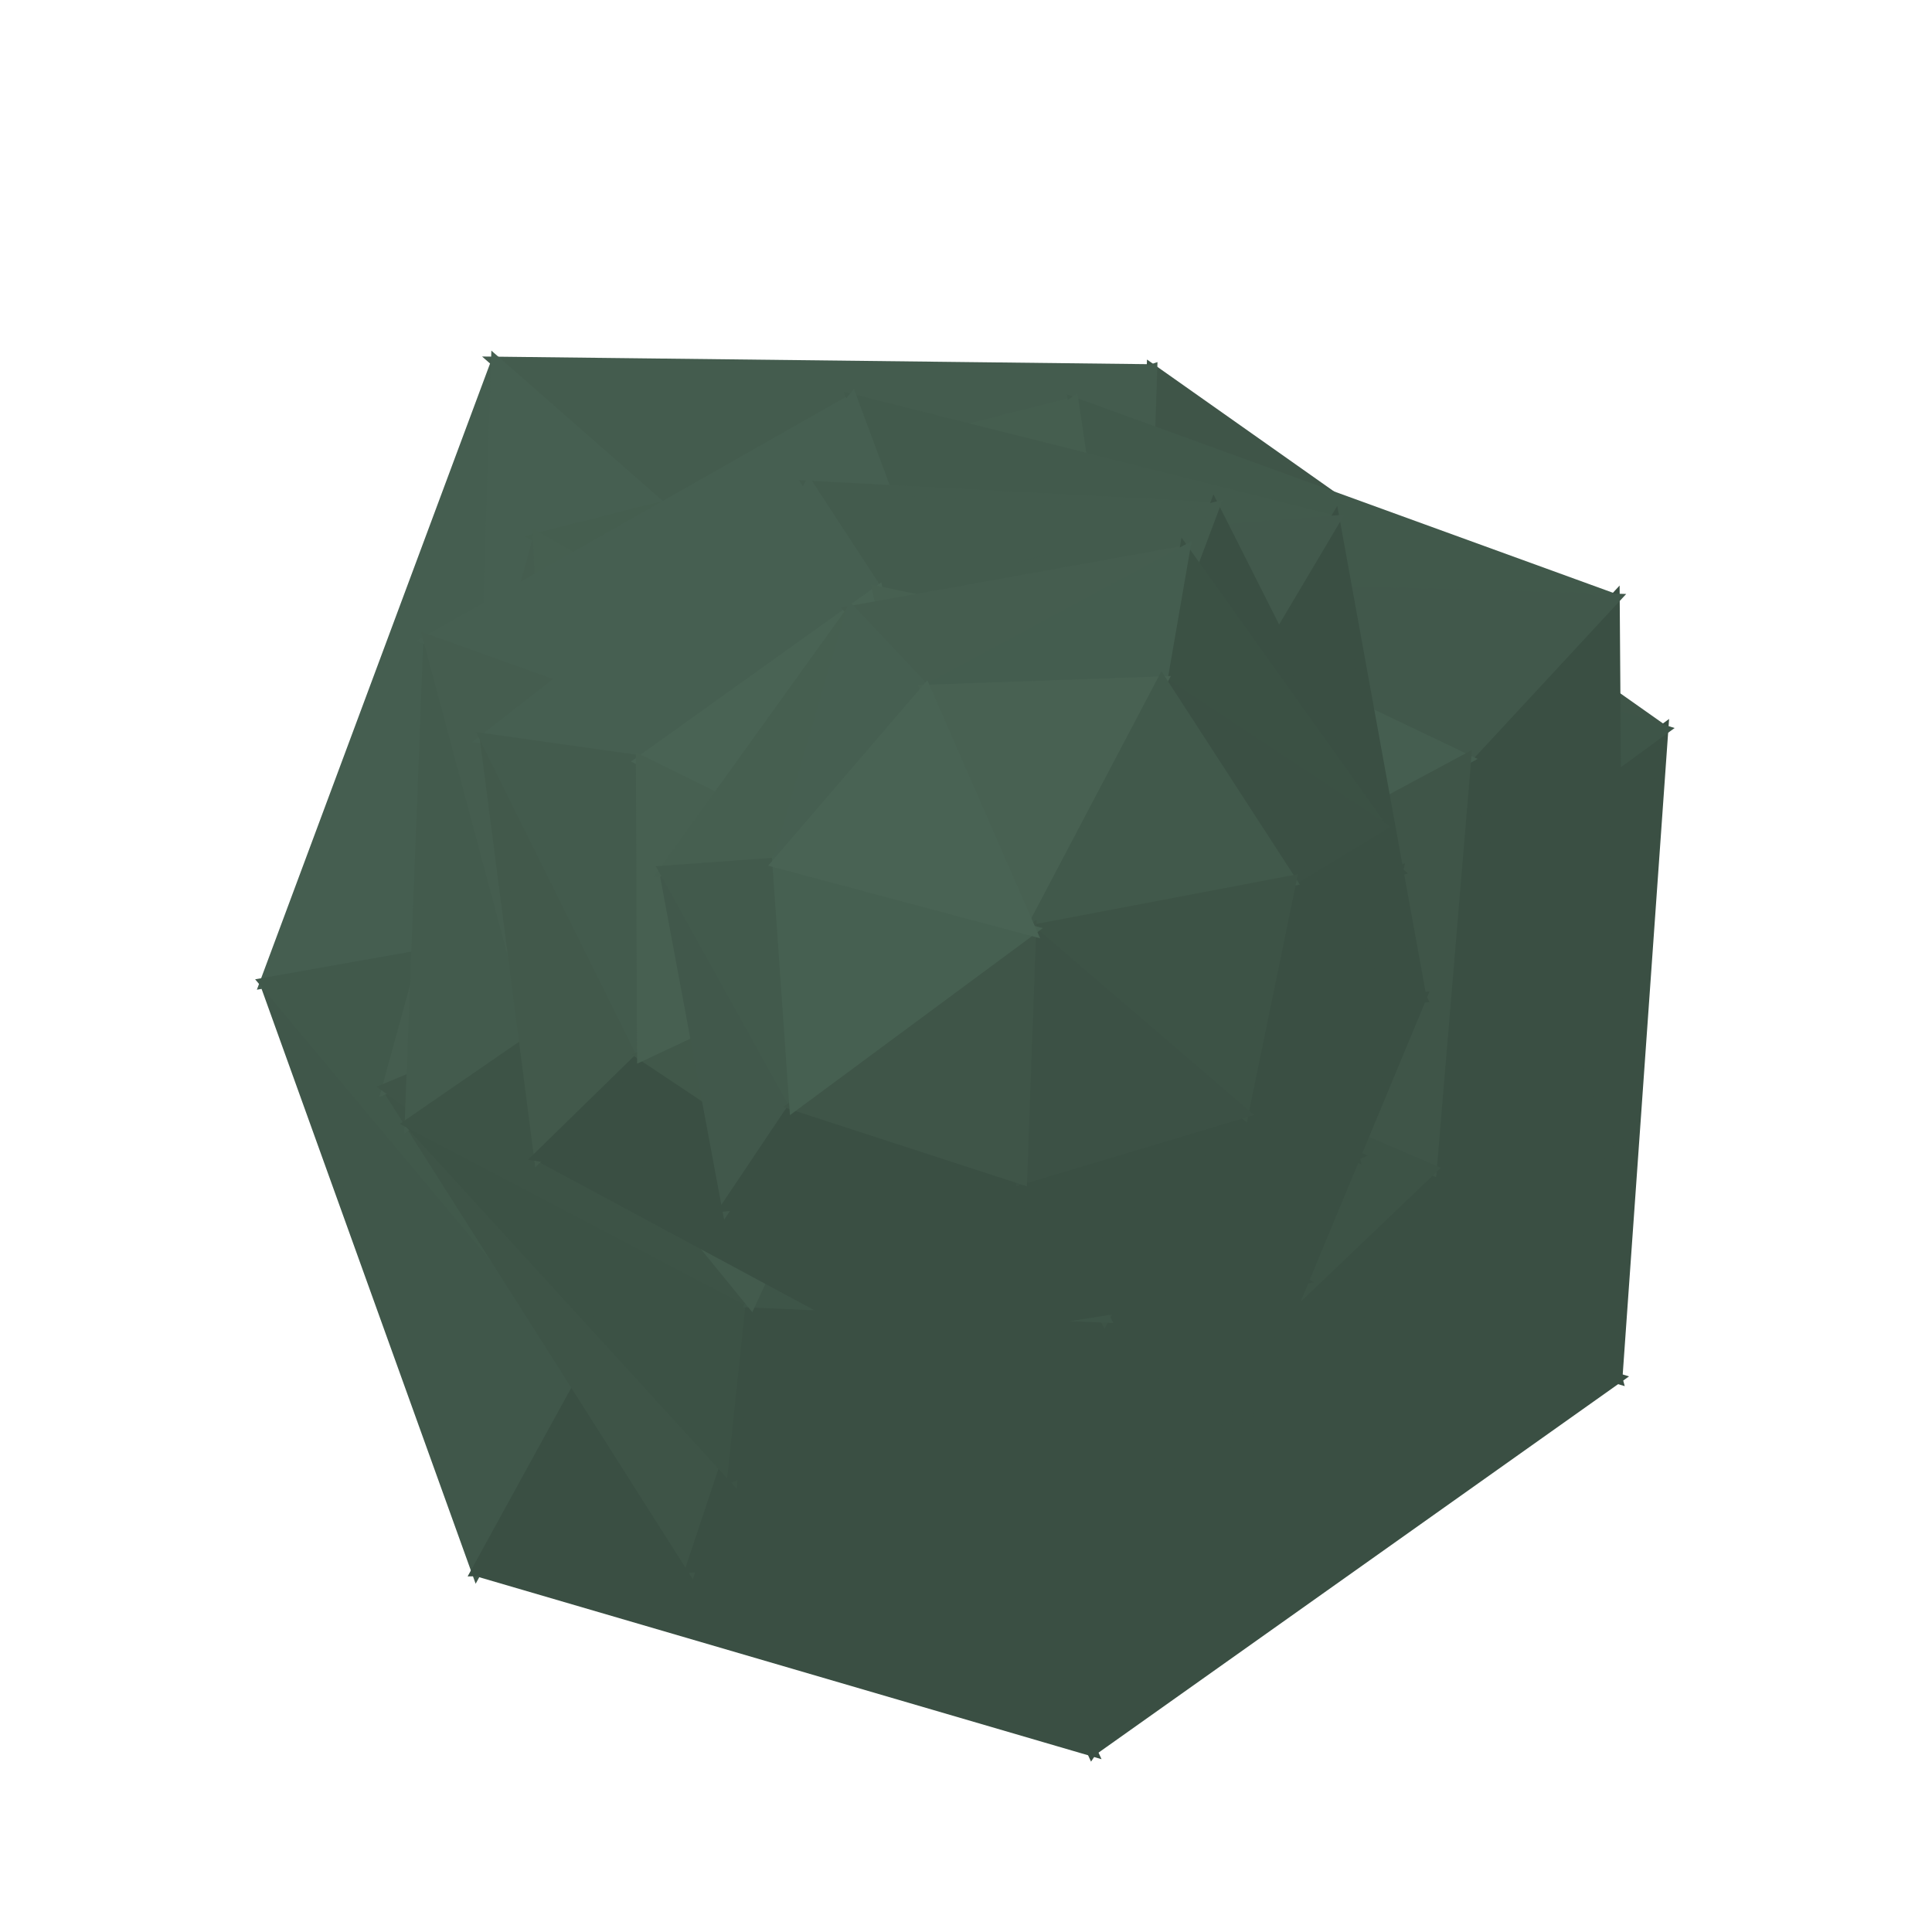
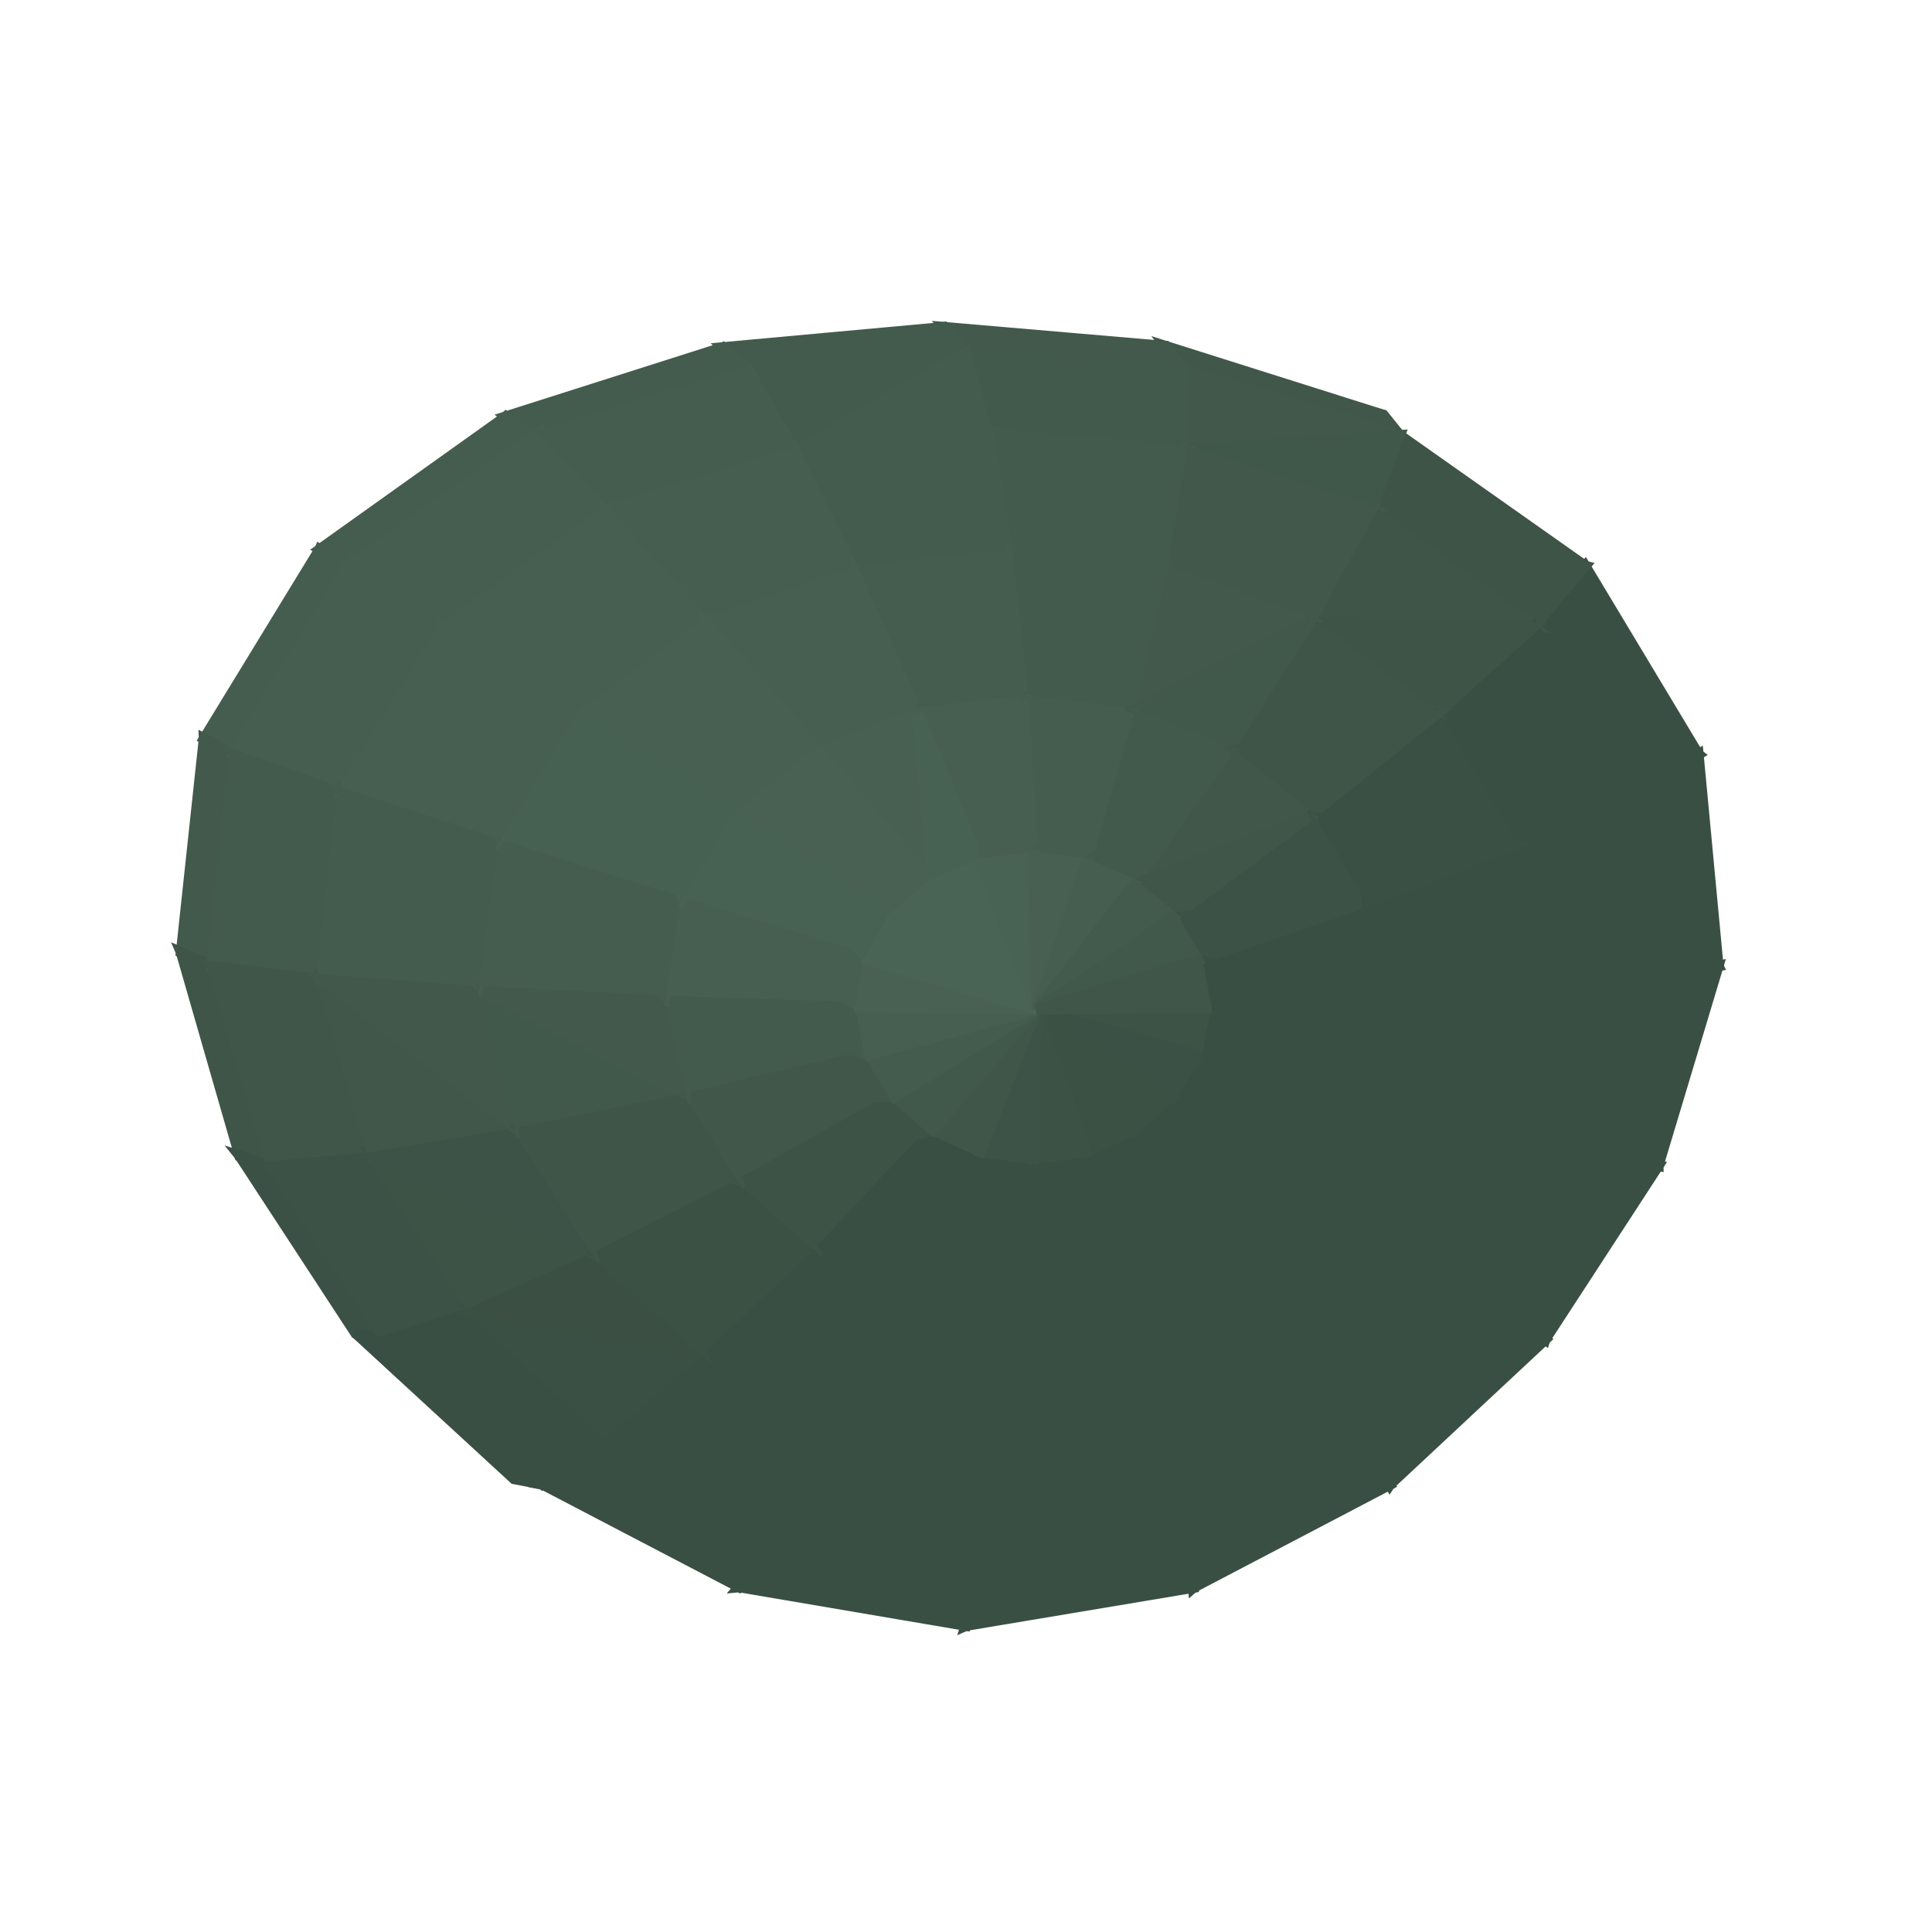
<svg xmlns="http://www.w3.org/2000/svg" width="64" height="64" viewBox="0 0 64 64">
-   <path d="M33.27,51.71L15.79,52.04L36.17,58.00Z" fill="#3a4f43" stroke="#3a4f43" stroke-width="0.35" />
-   <path d="M19.47,45.34L8.78,32.56L15.79,52.04Z" fill="#40574a" stroke="#40574a" stroke-width="0.35" />
-   <path d="M15.82,31.31L16.44,11.99L8.78,32.56Z" fill="#455e50" stroke="#455e50" stroke-width="0.35" />
-   <path d="M22.62,17.41L38.16,12.24L16.44,11.99Z" fill="#445c4e" stroke="#445c4e" stroke-width="0.35" />
-   <path d="M37.94,18.86L55.09,24.18L38.16,12.24Z" fill="#3f5548" stroke="#3f5548" stroke-width="0.35" />
-   <path d="M48.95,28.66L53.57,45.66L55.09,24.18Z" fill="#3a4f43" stroke="#3a4f43" stroke-width="0.35" />
-   <path d="M45.93,43.39L36.17,58.00L53.57,45.66Z" fill="#3a4f43" stroke="#3a4f43" stroke-width="0.35" />
-   <path d="M33.27,51.71L19.47,45.34L15.79,52.04Z" fill="#3a4f43" stroke="#3a4f43" stroke-width="0.35" />
-   <path d="M19.47,45.34L15.82,31.31L8.78,32.56Z" fill="#41594b" stroke="#41594b" stroke-width="0.35" />
-   <path d="M15.82,31.31L22.62,17.41L16.44,11.99Z" fill="#465f51" stroke="#465f51" stroke-width="0.35" />
-   <path d="M22.62,17.41L37.94,18.86L38.16,12.24Z" fill="#445c4e" stroke="#445c4e" stroke-width="0.35" />
-   <path d="M37.94,18.86L48.95,28.66L55.09,24.18Z" fill="#3e5548" stroke="#3e5548" stroke-width="0.35" />
-   <path d="M48.95,28.66L45.93,43.39L53.57,45.66Z" fill="#3a4f43" stroke="#3a4f43" stroke-width="0.35" />
-   <path d="M45.93,43.39L33.27,51.71L36.17,58.00Z" fill="#3a4f43" stroke="#3a4f43" stroke-width="0.35" />
-   <path d="M32.00,33.81L19.47,45.34L33.27,51.71Z" fill="#41584a" stroke="#41584a" stroke-width="0.35" />
-   <path d="M32.00,33.81L15.82,31.31L19.47,45.34Z" fill="#465f50" stroke="#465f50" stroke-width="0.35" />
-   <path d="M32.00,33.81L22.62,17.41L15.82,31.31Z" fill="#486253" stroke="#486253" stroke-width="0.35" />
-   <path d="M32.00,33.81L37.94,18.86L22.62,17.41Z" fill="#476152" stroke="#476152" stroke-width="0.35" />
-   <path d="M32.00,33.81L48.95,28.66L37.94,18.86Z" fill="#445c4e" stroke="#445c4e" stroke-width="0.35" />
-   <path d="M32.00,33.81L45.93,43.39L48.95,28.66Z" fill="#3f5548" stroke="#3f5548" stroke-width="0.35" />
-   <path d="M32.00,33.81L33.27,51.71L45.93,43.39Z" fill="#3d5347" stroke="#3d5347" stroke-width="0.35" />
-   <path d="M25.18,45.06L12.83,36.04L22.90,51.91Z" fill="#3e5447" stroke="#3e5447" stroke-width="0.35" />
-   <path d="M18.53,33.66L17.83,17.82L12.83,36.04Z" fill="#455d4f" stroke="#455d4f" stroke-width="0.35" />
-   <path d="M23.66,21.15L35.56,13.33L17.83,17.82Z" fill="#455e4f" stroke="#455e4f" stroke-width="0.35" />
-   <path d="M36.46,19.37L53.48,19.84L35.56,13.33Z" fill="#41594b" stroke="#41594b" stroke-width="0.35" />
-   <path d="M48.56,25.15L53.62,39.16L53.48,19.84Z" fill="#3a4f43" stroke="#3a4f43" stroke-width="0.35" />
-   <path d="M47.42,38.74L41.61,52.75L53.62,39.16Z" fill="#3a4f43" stroke="#3a4f43" stroke-width="0.35" />
-   <path d="M38.03,47.71L22.90,51.91L41.61,52.75Z" fill="#3a4f43" stroke="#3a4f43" stroke-width="0.35" />
-   <path d="M25.18,45.06L18.53,33.66L12.83,36.04Z" fill="#3f5548" stroke="#3f5548" stroke-width="0.35" />
-   <path d="M18.53,33.66L23.66,21.15L17.83,17.82Z" fill="#465f50" stroke="#465f50" stroke-width="0.35" />
-   <path d="M23.66,21.15L36.46,19.37L35.56,13.33Z" fill="#455e4f" stroke="#455e4f" stroke-width="0.35" />
-   <path d="M36.46,19.37L48.56,25.15L53.48,19.84Z" fill="#41584b" stroke="#41584b" stroke-width="0.35" />
-   <path d="M48.56,25.15L47.42,38.74L53.62,39.16Z" fill="#3a4f43" stroke="#3a4f43" stroke-width="0.35" />
-   <path d="M47.42,38.74L38.03,47.71L41.61,52.75Z" fill="#3a4f43" stroke="#3a4f43" stroke-width="0.35" />
-   <path d="M38.03,47.71L25.18,45.06L22.90,51.91Z" fill="#3a4f43" stroke="#3a4f43" stroke-width="0.35" />
-   <path d="M33.98,32.98L18.53,33.66L25.18,45.06Z" fill="#445c4e" stroke="#445c4e" stroke-width="0.35" />
-   <path d="M33.98,32.98L23.66,21.15L18.53,33.66Z" fill="#486253" stroke="#486253" stroke-width="0.35" />
-   <path d="M33.98,32.98L36.46,19.37L23.66,21.15Z" fill="#486253" stroke="#486253" stroke-width="0.35" />
-   <path d="M33.98,32.98L48.56,25.15L36.46,19.37Z" fill="#455e50" stroke="#455e50" stroke-width="0.35" />
-   <path d="M33.98,32.98L47.42,38.74L48.56,25.15Z" fill="#3f5548" stroke="#3f5548" stroke-width="0.35" />
-   <path d="M33.98,32.98L38.03,47.71L47.42,38.74Z" fill="#3d5346" stroke="#3d5346" stroke-width="0.35" />
-   <path d="M33.98,32.98L25.18,45.06L38.03,47.71Z" fill="#3f5649" stroke="#3f5649" stroke-width="0.35" />
-   <path d="M17.72,34.36L14.20,21.20L13.58,37.21Z" fill="#435b4d" stroke="#435b4d" stroke-width="0.35" />
-   <path d="M20.02,23.29L28.23,13.23L14.20,21.20Z" fill="#465f51" stroke="#465f51" stroke-width="0.35" />
-   <path d="M30.13,18.35L44.21,17.25L28.23,13.23Z" fill="#425a4c" stroke="#425a4c" stroke-width="0.35" />
-   <path d="M41.23,22.27L47.08,33.05L44.21,17.25Z" fill="#3a4f43" stroke="#3a4f43" stroke-width="0.35" />
-   <path d="M41.92,33.68L40.92,47.87L47.08,33.05Z" fill="#3a4f43" stroke="#3a4f43" stroke-width="0.35" />
-   <path d="M36.59,43.64L24.27,48.91L40.92,47.87Z" fill="#3a4f43" stroke="#3a4f43" stroke-width="0.35" />
-   <path d="M24.88,43.14L13.58,37.21L24.27,48.91Z" fill="#3c5245" stroke="#3c5245" stroke-width="0.35" />
-   <path d="M17.72,34.36L20.02,23.29L14.20,21.20Z" fill="#455d4f" stroke="#455d4f" stroke-width="0.35" />
-   <path d="M20.02,23.29L30.13,18.35L28.23,13.23Z" fill="#465f51" stroke="#465f51" stroke-width="0.35" />
-   <path d="M30.13,18.35L41.23,22.27L44.21,17.25Z" fill="#42594c" stroke="#42594c" stroke-width="0.35" />
-   <path d="M41.23,22.27L41.92,33.68L47.08,33.05Z" fill="#3a4f43" stroke="#3a4f43" stroke-width="0.35" />
-   <path d="M41.92,33.68L36.59,43.64L40.92,47.87Z" fill="#3a4f43" stroke="#3a4f43" stroke-width="0.35" />
-   <path d="M36.59,43.64L24.88,43.14L24.27,48.91Z" fill="#3a4f43" stroke="#3a4f43" stroke-width="0.35" />
-   <path d="M24.88,43.14L17.72,34.36L13.58,37.21Z" fill="#3d5346" stroke="#3d5346" stroke-width="0.35" />
-   <path d="M30.36,31.25L20.02,23.29L17.72,34.36Z" fill="#486152" stroke="#486152" stroke-width="0.35" />
-   <path d="M30.36,31.25L30.13,18.35L20.02,23.29Z" fill="#496354" stroke="#496354" stroke-width="0.35" />
-   <path d="M30.36,31.25L41.23,22.27L30.13,18.35Z" fill="#465f50" stroke="#465f50" stroke-width="0.35" />
-   <path d="M30.36,31.25L41.92,33.68L41.23,22.27Z" fill="#3f5548" stroke="#3f5548" stroke-width="0.35" />
-   <path d="M30.36,31.25L36.59,43.64L41.92,33.68Z" fill="#3d5346" stroke="#3d5346" stroke-width="0.35" />
-   <path d="M30.36,31.25L24.88,43.14L36.59,43.64Z" fill="#3e5548" stroke="#3e5548" stroke-width="0.35" />
-   <path d="M30.36,31.25L17.72,34.36L24.88,43.14Z" fill="#435b4d" stroke="#435b4d" stroke-width="0.35" />
-   <path d="M21.24,25.20L26.80,16.10L16.07,24.47Z" fill="#465f51" stroke="#465f51" stroke-width="0.35" />
-   <path d="M29.08,19.59L40.22,16.81L26.80,16.10Z" fill="#435b4d" stroke="#435b4d" stroke-width="0.35" />
-   <path d="M38.44,21.54L46.30,28.86L40.22,16.81Z" fill="#3a4f43" stroke="#3a4f43" stroke-width="0.35" />
-   <path d="M41.84,30.31L43.04,42.38L46.30,28.86Z" fill="#3a4f43" stroke="#3a4f43" stroke-width="0.35" />
-   <path d="M38.84,39.74L29.46,44.54L43.04,42.38Z" fill="#3a4f43" stroke="#3a4f43" stroke-width="0.35" />
-   <path d="M29.03,40.12L17.86,38.30L29.46,44.54Z" fill="#3a4f43" stroke="#3a4f43" stroke-width="0.35" />
-   <path d="M21.28,34.96L16.07,24.47L17.86,38.30Z" fill="#42594b" stroke="#42594b" stroke-width="0.35" />
-   <path d="M21.24,25.20L29.08,19.59L26.80,16.10Z" fill="#465f51" stroke="#465f51" stroke-width="0.35" />
-   <path d="M29.08,19.59L38.44,21.54L40.22,16.81Z" fill="#435b4d" stroke="#435b4d" stroke-width="0.35" />
-   <path d="M38.44,21.54L41.84,30.31L46.30,28.86Z" fill="#3a4f43" stroke="#3a4f43" stroke-width="0.35" />
-   <path d="M41.84,30.31L38.84,39.74L43.04,42.38Z" fill="#3a4f43" stroke="#3a4f43" stroke-width="0.35" />
-   <path d="M38.84,39.74L29.03,40.12L29.46,44.54Z" fill="#3a4f43" stroke="#3a4f43" stroke-width="0.35" />
-   <path d="M29.03,40.12L21.28,34.96L17.86,38.30Z" fill="#3a4f43" stroke="#3a4f43" stroke-width="0.35" />
-   <path d="M21.28,34.96L21.24,25.20L16.07,24.47Z" fill="#435b4d" stroke="#435b4d" stroke-width="0.35" />
-   <path d="M31.39,30.21L29.08,19.59L21.24,25.20Z" fill="#496354" stroke="#496354" stroke-width="0.35" />
-   <path d="M31.39,30.21L38.44,21.54L29.08,19.59Z" fill="#476051" stroke="#476051" stroke-width="0.35" />
-   <path d="M31.39,30.21L41.84,30.31L38.44,21.54Z" fill="#40574a" stroke="#40574a" stroke-width="0.35" />
-   <path d="M31.39,30.21L38.84,39.74L41.84,30.31Z" fill="#3d5346" stroke="#3d5346" stroke-width="0.35" />
-   <path d="M31.39,30.21L29.03,40.12L38.84,39.74Z" fill="#3d5347" stroke="#3d5347" stroke-width="0.35" />
-   <path d="M31.39,30.21L21.28,34.96L29.03,40.12Z" fill="#41584a" stroke="#41584a" stroke-width="0.35" />
-   <path d="M31.39,30.21L21.24,25.20L21.28,34.96Z" fill="#476051" stroke="#476051" stroke-width="0.35" />
-   <path d="M30.67,22.86L39.24,18.25L28.20,20.24Z" fill="#455d4f" stroke="#455d4f" stroke-width="0.35" />
-   <path d="M38.49,22.58L45.75,27.38L39.24,18.25Z" fill="#3b5144" stroke="#3b5144" stroke-width="0.35" />
-   <path d="M42.77,29.18L44.86,38.29L45.75,27.38Z" fill="#3a4f43" stroke="#3a4f43" stroke-width="0.35" />
-   <path d="M41.19,36.86L34.91,42.75L44.86,38.29Z" fill="#3a4f43" stroke="#3a4f43" stroke-width="0.35" />
-   <path d="M33.85,39.06L24.08,39.95L34.91,42.75Z" fill="#3a4f43" stroke="#3a4f43" stroke-width="0.35" />
-   <path d="M26.32,36.61L22.01,28.85L24.08,39.95Z" fill="#41584b" stroke="#41584b" stroke-width="0.35" />
-   <path d="M25.76,28.58L28.20,20.24L22.01,28.85Z" fill="#465f50" stroke="#465f50" stroke-width="0.35" />
-   <path d="M30.67,22.86L38.49,22.58L39.24,18.25Z" fill="#445d4f" stroke="#445d4f" stroke-width="0.35" />
-   <path d="M38.49,22.58L42.77,29.18L45.75,27.38Z" fill="#3b5044" stroke="#3b5044" stroke-width="0.35" />
-   <path d="M42.77,29.18L41.19,36.86L44.86,38.29Z" fill="#3a4f43" stroke="#3a4f43" stroke-width="0.35" />
-   <path d="M41.19,36.86L33.85,39.06L34.91,42.75Z" fill="#3a4f43" stroke="#3a4f43" stroke-width="0.35" />
-   <path d="M33.85,39.06L26.32,36.61L24.08,39.95Z" fill="#3a4f43" stroke="#3a4f43" stroke-width="0.35" />
-   <path d="M26.32,36.61L25.76,28.58L22.01,28.85Z" fill="#425a4c" stroke="#425a4c" stroke-width="0.35" />
-   <path d="M25.76,28.58L30.67,22.86L28.20,20.24Z" fill="#465f51" stroke="#465f51" stroke-width="0.35" />
-   <path d="M34.15,30.82L38.49,22.58L30.67,22.86Z" fill="#486152" stroke="#486152" stroke-width="0.35" />
-   <path d="M34.15,30.82L42.77,29.18L38.49,22.58Z" fill="#41594b" stroke="#41594b" stroke-width="0.35" />
-   <path d="M34.15,30.82L41.19,36.86L42.77,29.18Z" fill="#3d5346" stroke="#3d5346" stroke-width="0.35" />
-   <path d="M34.15,30.82L33.85,39.06L41.19,36.86Z" fill="#3c5145" stroke="#3c5145" stroke-width="0.35" />
-   <path d="M34.15,30.82L26.32,36.61L33.85,39.06Z" fill="#3f5548" stroke="#3f5548" stroke-width="0.35" />
-   <path d="M34.15,30.82L25.76,28.58L26.32,36.61Z" fill="#466051" stroke="#466051" stroke-width="0.35" />
-   <path d="M34.15,30.82L30.67,22.86L25.76,28.58Z" fill="#496354" stroke="#496354" stroke-width="0.35" />
+   <path d="M17.97,49.17L11.77,44.15L17.03,48.99Z" fill="#3a4f43" stroke="#3a4f43" stroke-width="0.35" />
+   <path d="M12.81,44.39L7.94,38.29L11.77,44.15Z" fill="#3c5145" stroke="#3c5145" stroke-width="0.35" />
+   <path d="M9.02,38.64L6.00,31.55L7.94,38.29Z" fill="#3f5548" stroke="#3f5548" stroke-width="0.35" />
+   <path d="M7.03,32.00L6.76,24.47L6.00,31.55Z" fill="#425a4c" stroke="#425a4c" stroke-width="0.35" />
+   <path d="M7.73,24.99L10.59,18.20L6.76,24.47Z" fill="#445d4e" stroke="#445d4e" stroke-width="0.35" />
+   <path d="M11.53,18.78L16.76,13.80L10.59,18.20Z" fill="#455d4f" stroke="#455d4f" stroke-width="0.35" />
+   <path d="M17.68,14.48L23.95,11.51L16.76,13.80Z" fill="#445c4e" stroke="#445c4e" stroke-width="0.35" />
+   <path d="M24.80,12.29L31.28,10.84L23.95,11.51Z" fill="#435b4d" stroke="#435b4d" stroke-width="0.35" />
+   <path d="M32.00,11.67L38.62,11.47L31.28,10.84Z" fill="#42594b" stroke="#42594b" stroke-width="0.35" />
+   <path d="M39.22,12.24L45.83,13.75L38.62,11.47Z" fill="#405749" stroke="#405749" stroke-width="0.35" />
+   <path d="M17.97,49.17L12.81,44.39L11.77,44.15Z" fill="#3a4f43" stroke="#3a4f43" stroke-width="0.35" />
+   <path d="M12.81,44.39L9.02,38.64L7.94,38.29Z" fill="#3c5145" stroke="#3c5145" stroke-width="0.35" />
+   <path d="M9.02,38.64L7.03,32.00L6.00,31.55Z" fill="#3f5548" stroke="#3f5548" stroke-width="0.35" />
+   <path d="M7.03,32.00L7.73,24.99L6.76,24.47Z" fill="#42594c" stroke="#42594c" stroke-width="0.35" />
+   <path d="M7.73,24.99L11.53,18.78L10.59,18.20Z" fill="#445d4e" stroke="#445d4e" stroke-width="0.35" />
+   <path d="M11.53,18.78L17.68,14.48L16.76,13.80Z" fill="#455d4f" stroke="#455d4f" stroke-width="0.35" />
+   <path d="M17.68,14.48L24.80,12.29L23.95,11.51Z" fill="#445c4e" stroke="#445c4e" stroke-width="0.35" />
+   <path d="M24.80,12.29L32.00,11.67L31.28,10.84Z" fill="#435b4d" stroke="#435b4d" stroke-width="0.35" />
+   <path d="M32.00,11.67L39.22,12.24L38.62,11.47Z" fill="#42594b" stroke="#42594b" stroke-width="0.35" />
+   <path d="M39.22,12.24L46.37,14.42L45.83,13.75Z" fill="#405749" stroke="#405749" stroke-width="0.35" />
+   <path d="M54.74,32.45L54.93,38.62L56.92,32.00Z" fill="#3a4f43" stroke="#3a4f43" stroke-width="0.35" />
+   <path d="M53.05,38.32L51.18,44.38L54.93,38.62Z" fill="#3a4f43" stroke="#3a4f43" stroke-width="0.35" />
+   <path d="M49.74,43.43L46.04,49.18L51.18,44.38Z" fill="#3a4f43" stroke="#3a4f43" stroke-width="0.35" />
+   <path d="M45.16,47.66L39.53,52.59L46.04,49.18Z" fill="#3a4f43" stroke="#3a4f43" stroke-width="0.35" />
+   <path d="M39.37,50.64L32.00,53.85L39.53,52.59Z" fill="#3a4f43" stroke="#3a4f43" stroke-width="0.35" />
+   <path d="M32.72,51.73L24.48,52.57L32.00,53.85Z" fill="#3a4f43" stroke="#3a4f43" stroke-width="0.35" />
+   <path d="M26.08,50.63L17.97,49.17L24.48,52.57Z" fill="#3a4f43" stroke="#3a4f43" stroke-width="0.35" />
+   <path d="M20.29,47.66L12.81,44.39L17.97,49.17Z" fill="#3a4f43" stroke="#3a4f43" stroke-width="0.35" />
+   <path d="M15.70,43.44L9.02,38.64L12.81,44.39Z" fill="#3d5246" stroke="#3d5246" stroke-width="0.35" />
+   <path d="M12.36,38.33L7.03,32.00L9.02,38.64Z" fill="#3f5649" stroke="#3f5649" stroke-width="0.35" />
+   <path d="M10.67,32.45L7.73,24.99L7.03,32.00Z" fill="#435b4d" stroke="#435b4d" stroke-width="0.35" />
+   <path d="M11.33,26.27L11.53,18.78L7.73,24.99Z" fill="#455e4f" stroke="#455e4f" stroke-width="0.35" />
+   <path d="M14.67,20.79L17.68,14.48L11.53,18.78Z" fill="#455e50" stroke="#455e50" stroke-width="0.35" />
+   <path d="M20.06,16.95L24.80,12.29L17.68,14.48Z" fill="#445d4f" stroke="#445d4f" stroke-width="0.35" />
+   <path d="M26.33,14.96L32.00,11.67L24.80,12.29Z" fill="#435b4d" stroke="#435b4d" stroke-width="0.35" />
+   <path d="M32.72,14.37L39.22,12.24L32.00,11.67Z" fill="#425a4c" stroke="#425a4c" stroke-width="0.35" />
+   <path d="M39.13,14.91L46.37,14.42L39.22,12.24Z" fill="#41584a" stroke="#41584a" stroke-width="0.35" />
+   <path d="M45.43,16.90L52.51,18.75L46.37,14.42Z" fill="#3e5447" stroke="#3e5447" stroke-width="0.35" />
+   <path d="M50.81,20.77L56.26,24.99L52.51,18.75Z" fill="#3a4f43" stroke="#3a4f43" stroke-width="0.35" />
+   <path d="M54.11,26.27L56.92,32.00L56.26,24.99Z" fill="#3a4f43" stroke="#3a4f43" stroke-width="0.35" />
+   <path d="M54.74,32.45L53.05,38.32L54.93,38.62Z" fill="#3a4f43" stroke="#3a4f43" stroke-width="0.35" />
+   <path d="M53.05,38.32L49.74,43.43L51.18,44.38Z" fill="#3a4f43" stroke="#3a4f43" stroke-width="0.35" />
+   <path d="M49.74,43.43L45.16,47.66L46.04,49.18Z" fill="#3a4f43" stroke="#3a4f43" stroke-width="0.35" />
+   <path d="M45.16,47.66L39.37,50.64L39.53,52.59Z" fill="#3a4f43" stroke="#3a4f43" stroke-width="0.35" />
+   <path d="M39.37,50.64L32.72,51.73L32.00,53.85Z" fill="#3a4f43" stroke="#3a4f43" stroke-width="0.35" />
+   <path d="M32.72,51.73L26.08,50.63L24.48,52.57Z" fill="#3a4f43" stroke="#3a4f43" stroke-width="0.35" />
+   <path d="M26.08,50.63L20.29,47.66L17.97,49.17Z" fill="#3a4f43" stroke="#3a4f43" stroke-width="0.35" />
+   <path d="M20.29,47.66L15.70,43.44L12.81,44.39Z" fill="#3a4f43" stroke="#3a4f43" stroke-width="0.35" />
+   <path d="M15.70,43.44L12.36,38.33L9.02,38.64Z" fill="#3d5246" stroke="#3d5246" stroke-width="0.35" />
+   <path d="M12.36,38.33L10.67,32.45L7.03,32.00Z" fill="#405649" stroke="#405649" stroke-width="0.35" />
+   <path d="M10.67,32.45L11.33,26.27L7.73,24.99Z" fill="#435b4d" stroke="#435b4d" stroke-width="0.35" />
+   <path d="M11.33,26.27L14.67,20.79L11.53,18.78Z" fill="#455e4f" stroke="#455e4f" stroke-width="0.35" />
+   <path d="M14.67,20.79L20.06,16.95L17.68,14.48Z" fill="#455e50" stroke="#455e50" stroke-width="0.35" />
+   <path d="M20.06,16.95L26.33,14.96L24.80,12.29Z" fill="#455d4f" stroke="#455d4f" stroke-width="0.35" />
+   <path d="M26.33,14.96L32.72,14.37L32.00,11.67Z" fill="#435c4d" stroke="#435c4d" stroke-width="0.35" />
+   <path d="M32.72,14.37L39.13,14.91L39.22,12.24Z" fill="#425a4c" stroke="#425a4c" stroke-width="0.35" />
+   <path d="M39.13,14.91L45.43,16.90L46.37,14.42Z" fill="#40584a" stroke="#40584a" stroke-width="0.35" />
+   <path d="M45.43,16.90L50.81,20.77L52.51,18.75Z" fill="#3e5447" stroke="#3e5447" stroke-width="0.35" />
+   <path d="M50.81,20.77L54.11,26.27L56.26,24.99Z" fill="#3a4f43" stroke="#3a4f43" stroke-width="0.35" />
+   <path d="M54.11,26.27L54.74,32.45L56.92,32.00Z" fill="#3a4f43" stroke="#3a4f43" stroke-width="0.35" />
+   <path d="M50.71,32.85L53.05,38.32L54.74,32.45Z" fill="#3a4f43" stroke="#3a4f43" stroke-width="0.35" />
+   <path d="M49.49,37.50L49.74,43.43L53.05,38.32Z" fill="#3a4f43" stroke="#3a4f43" stroke-width="0.35" />
+   <path d="M46.91,41.59L45.16,47.66L49.74,43.43Z" fill="#3a4f43" stroke="#3a4f43" stroke-width="0.35" />
+   <path d="M43.24,44.91L39.37,50.64L45.16,47.66Z" fill="#3a4f43" stroke="#3a4f43" stroke-width="0.35" />
+   <path d="M38.62,47.18L32.72,51.73L39.37,50.64Z" fill="#3a4f43" stroke="#3a4f43" stroke-width="0.35" />
+   <path d="M33.38,48.00L26.08,50.63L32.72,51.73Z" fill="#3a4f43" stroke="#3a4f43" stroke-width="0.35" />
+   <path d="M28.14,47.17L20.29,47.66L26.08,50.63Z" fill="#3a4f43" stroke="#3a4f43" stroke-width="0.35" />
+   <path d="M23.52,44.91L15.70,43.44L20.29,47.66Z" fill="#3b5044" stroke="#3b5044" stroke-width="0.35" />
+   <path d="M19.84,41.59L12.36,38.33L15.70,43.44Z" fill="#3d5346" stroke="#3d5346" stroke-width="0.35" />
+   <path d="M17.24,37.51L10.67,32.45L12.36,38.33Z" fill="#40574a" stroke="#40574a" stroke-width="0.35" />
+   <path d="M16.03,32.85L11.33,26.27L10.67,32.45Z" fill="#445c4e" stroke="#445c4e" stroke-width="0.35" />
+   <path d="M16.65,28.02L14.67,20.79L11.33,26.27Z" fill="#465f50" stroke="#465f50" stroke-width="0.35" />
+   <path d="M19.25,23.73L20.06,16.95L14.67,20.79Z" fill="#465f50" stroke="#465f50" stroke-width="0.35" />
+   <path d="M23.39,20.63L26.33,14.96L20.06,16.95Z" fill="#455e4f" stroke="#455e4f" stroke-width="0.35" />
+   <path d="M28.29,18.92L32.72,14.37L26.33,14.96Z" fill="#445c4e" stroke="#445c4e" stroke-width="0.35" />
+   <path d="M33.38,18.39L39.13,14.91L32.72,14.37Z" fill="#435b4d" stroke="#435b4d" stroke-width="0.35" />
+   <path d="M38.48,18.89L45.43,16.90L39.13,14.91Z" fill="#41584b" stroke="#41584b" stroke-width="0.35" />
+   <path d="M43.39,20.60L50.81,20.77L45.43,16.90Z" fill="#3e5548" stroke="#3e5548" stroke-width="0.35" />
+   <path d="M47.52,23.71L54.11,26.27L50.81,20.77Z" fill="#3a4f43" stroke="#3a4f43" stroke-width="0.35" />
+   <path d="M50.10,28.02L54.74,32.45L54.11,26.27Z" fill="#3a4f43" stroke="#3a4f43" stroke-width="0.35" />
+   <path d="M50.71,32.85L49.49,37.50L53.05,38.32Z" fill="#3a4f43" stroke="#3a4f43" stroke-width="0.35" />
+   <path d="M49.49,37.50L46.91,41.59L49.74,43.43Z" fill="#3a4f43" stroke="#3a4f43" stroke-width="0.35" />
+   <path d="M46.91,41.59L43.24,44.91L45.16,47.66Z" fill="#3a4f43" stroke="#3a4f43" stroke-width="0.35" />
+   <path d="M43.24,44.91L38.62,47.18L39.37,50.64Z" fill="#3a4f43" stroke="#3a4f43" stroke-width="0.35" />
+   <path d="M38.62,47.18L33.38,48.00L32.72,51.73Z" fill="#3a4f43" stroke="#3a4f43" stroke-width="0.35" />
+   <path d="M33.38,48.00L28.14,47.17L26.08,50.63Z" fill="#3a4f43" stroke="#3a4f43" stroke-width="0.35" />
+   <path d="M28.14,47.17L23.52,44.91L20.29,47.66Z" fill="#3a4f43" stroke="#3a4f43" stroke-width="0.35" />
+   <path d="M23.52,44.91L19.84,41.59L15.70,43.44Z" fill="#3b5043" stroke="#3b5043" stroke-width="0.35" />
+   <path d="M19.84,41.59L17.24,37.51L12.36,38.33Z" fill="#3d5347" stroke="#3d5347" stroke-width="0.35" />
+   <path d="M17.24,37.51L16.03,32.85L10.67,32.45Z" fill="#41584a" stroke="#41584a" stroke-width="0.35" />
+   <path d="M16.03,32.85L16.65,28.02L11.33,26.27Z" fill="#445c4e" stroke="#445c4e" stroke-width="0.35" />
+   <path d="M16.65,28.02L19.25,23.73L14.67,20.79Z" fill="#465f50" stroke="#465f50" stroke-width="0.35" />
+   <path d="M19.25,23.73L23.39,20.63L20.06,16.95Z" fill="#465f50" stroke="#465f50" stroke-width="0.35" />
+   <path d="M23.39,20.63L28.29,18.92L26.33,14.96Z" fill="#455e50" stroke="#455e50" stroke-width="0.35" />
+   <path d="M28.29,18.92L33.38,18.39L32.72,14.37Z" fill="#445c4e" stroke="#445c4e" stroke-width="0.35" />
+   <path d="M33.38,18.39L38.48,18.89L39.13,14.91Z" fill="#435b4d" stroke="#435b4d" stroke-width="0.35" />
+   <path d="M38.48,18.89L43.39,20.60L45.43,16.90Z" fill="#41584b" stroke="#41584b" stroke-width="0.35" />
+   <path d="M43.39,20.60L47.52,23.71L50.81,20.77Z" fill="#3e5447" stroke="#3e5447" stroke-width="0.35" />
+   <path d="M47.52,23.71L50.10,28.02L54.11,26.27Z" fill="#3a4f43" stroke="#3a4f43" stroke-width="0.35" />
+   <path d="M50.10,28.02L50.71,32.85L54.74,32.45Z" fill="#3a4f43" stroke="#3a4f43" stroke-width="0.35" />
+   <path d="M45.57,33.17L49.49,37.50L50.71,32.85Z" fill="#3a4f43" stroke="#3a4f43" stroke-width="0.35" />
+   <path d="M44.86,36.33L46.91,41.59L49.49,37.50Z" fill="#3a4f43" stroke="#3a4f43" stroke-width="0.35" />
+   <path d="M43.14,39.14L43.24,44.91L46.91,41.59Z" fill="#3a4f43" stroke="#3a4f43" stroke-width="0.35" />
+   <path d="M40.60,41.37L38.62,47.18L43.24,44.91Z" fill="#3a4f43" stroke="#3a4f43" stroke-width="0.35" />
+   <path d="M37.44,42.85L33.38,48.00L38.62,47.18Z" fill="#3a4f43" stroke="#3a4f43" stroke-width="0.35" />
+   <path d="M33.90,43.37L28.14,47.17L33.38,48.00Z" fill="#3a4f43" stroke="#3a4f43" stroke-width="0.35" />
+   <path d="M30.36,42.85L23.52,44.91L28.14,47.17Z" fill="#3a4f43" stroke="#3a4f43" stroke-width="0.35" />
+   <path d="M27.19,41.38L19.84,41.59L23.52,44.91Z" fill="#3b5144" stroke="#3b5144" stroke-width="0.35" />
+   <path d="M24.65,39.14L17.24,37.51L19.84,41.59Z" fill="#3e5548" stroke="#3e5548" stroke-width="0.35" />
+   <path d="M22.92,36.34L16.03,32.85L17.24,37.51Z" fill="#41594b" stroke="#41594b" stroke-width="0.35" />
+   <path d="M22.21,33.17L16.65,28.02L16.03,32.85Z" fill="#445d4f" stroke="#445d4f" stroke-width="0.35" />
+   <path d="M22.71,29.94L19.25,23.73L16.65,28.02Z" fill="#466051" stroke="#466051" stroke-width="0.35" />
+   <path d="M24.44,27.06L23.39,20.63L19.25,23.73Z" fill="#476051" stroke="#476051" stroke-width="0.35" />
+   <path d="M27.14,24.90L28.29,18.92L23.39,20.63Z" fill="#465f50" stroke="#465f50" stroke-width="0.35" />
+   <path d="M30.41,23.63L33.38,18.39L28.29,18.92Z" fill="#455d4f" stroke="#455d4f" stroke-width="0.35" />
+   <path d="M33.90,23.21L38.48,18.89L33.38,18.39Z" fill="#435b4d" stroke="#435b4d" stroke-width="0.35" />
+   <path d="M37.39,23.62L43.39,20.60L38.48,18.89Z" fill="#42594b" stroke="#42594b" stroke-width="0.35" />
+   <path d="M40.66,24.89L47.52,23.71L43.39,20.60Z" fill="#3f5548" stroke="#3f5548" stroke-width="0.35" />
+   <path d="M43.36,27.05L50.10,28.02L47.52,23.71Z" fill="#3b5044" stroke="#3b5044" stroke-width="0.35" />
+   <path d="M45.08,29.94L50.71,32.85L50.10,28.02Z" fill="#3a4f43" stroke="#3a4f43" stroke-width="0.35" />
+   <path d="M45.57,33.17L44.86,36.33L49.49,37.50Z" fill="#3a4f43" stroke="#3a4f43" stroke-width="0.35" />
+   <path d="M44.86,36.33L43.14,39.14L46.91,41.59Z" fill="#3a4f43" stroke="#3a4f43" stroke-width="0.35" />
+   <path d="M43.14,39.14L40.60,41.37L43.24,44.91Z" fill="#3a4f43" stroke="#3a4f43" stroke-width="0.35" />
+   <path d="M40.60,41.37L37.44,42.85L38.62,47.18Z" fill="#3a4f43" stroke="#3a4f43" stroke-width="0.35" />
+   <path d="M37.44,42.85L33.90,43.37L33.38,48.00Z" fill="#3a4f43" stroke="#3a4f43" stroke-width="0.35" />
+   <path d="M33.90,43.37L30.36,42.85L28.14,47.17Z" fill="#3a4f43" stroke="#3a4f43" stroke-width="0.35" />
+   <path d="M30.36,42.85L27.19,41.38L23.52,44.91Z" fill="#3a4f43" stroke="#3a4f43" stroke-width="0.35" />
+   <path d="M27.19,41.38L24.65,39.14L19.84,41.59Z" fill="#3b5144" stroke="#3b5144" stroke-width="0.35" />
+   <path d="M24.65,39.14L22.92,36.34L17.24,37.51Z" fill="#3e5548" stroke="#3e5548" stroke-width="0.35" />
+   <path d="M22.92,36.34L22.21,33.17L16.03,32.85Z" fill="#42594b" stroke="#42594b" stroke-width="0.35" />
+   <path d="M22.21,33.17L22.71,29.94L16.65,28.02Z" fill="#455d4f" stroke="#455d4f" stroke-width="0.35" />
+   <path d="M22.71,29.94L24.44,27.06L19.25,23.73Z" fill="#466051" stroke="#466051" stroke-width="0.35" />
+   <path d="M24.44,27.06L27.14,24.90L23.39,20.63Z" fill="#476051" stroke="#476051" stroke-width="0.35" />
+   <path d="M27.14,24.90L30.41,23.63L28.29,18.92Z" fill="#465f50" stroke="#465f50" stroke-width="0.35" />
+   <path d="M30.41,23.63L33.90,23.21L33.38,18.39Z" fill="#455d4f" stroke="#455d4f" stroke-width="0.35" />
+   <path d="M33.90,23.21L37.39,23.62L38.48,18.89Z" fill="#435b4d" stroke="#435b4d" stroke-width="0.35" />
+   <path d="M37.39,23.62L40.66,24.89L43.39,20.60Z" fill="#41594b" stroke="#41594b" stroke-width="0.35" />
+   <path d="M40.66,24.89L43.36,27.05L47.52,23.71Z" fill="#3f5548" stroke="#3f5548" stroke-width="0.35" />
+   <path d="M43.36,27.05L45.08,29.94L50.10,28.02Z" fill="#3b5044" stroke="#3b5044" stroke-width="0.35" />
+   <path d="M45.08,29.94L45.57,33.17L50.71,32.85Z" fill="#3a4f43" stroke="#3a4f43" stroke-width="0.35" />
+   <path d="M39.95,33.37L44.86,36.33L45.57,33.17Z" fill="#3a4f43" stroke="#3a4f43" stroke-width="0.35" />
+   <path d="M39.64,34.94L43.14,39.14L44.86,36.33Z" fill="#3a4f43" stroke="#3a4f43" stroke-width="0.35" />
+   <path d="M38.81,36.33L40.60,41.37L43.14,39.14Z" fill="#3a4f43" stroke="#3a4f43" stroke-width="0.35" />
+   <path d="M37.55,37.44L37.44,42.85L40.60,41.37Z" fill="#3a4f43" stroke="#3a4f43" stroke-width="0.35" />
+   <path d="M35.97,38.15L33.90,43.37L37.44,42.85Z" fill="#3a4f43" stroke="#3a4f43" stroke-width="0.35" />
+   <path d="M34.23,38.39L30.36,42.85L33.90,43.37Z" fill="#3a4f43" stroke="#3a4f43" stroke-width="0.35" />
+   <path d="M32.48,38.15L27.19,41.38L30.36,42.85Z" fill="#3a4f43" stroke="#3a4f43" stroke-width="0.35" />
+   <path d="M30.90,37.44L24.65,39.14L27.19,41.38Z" fill="#3d5346" stroke="#3d5346" stroke-width="0.35" />
+   <path d="M29.64,36.33L22.92,36.34L24.65,39.14Z" fill="#405749" stroke="#405749" stroke-width="0.35" />
+   <path d="M28.81,34.94L22.21,33.17L22.92,36.34Z" fill="#435b4d" stroke="#435b4d" stroke-width="0.35" />
+   <path d="M28.51,33.37L22.71,29.94L22.21,33.17Z" fill="#465f50" stroke="#465f50" stroke-width="0.35" />
+   <path d="M28.78,31.80L24.44,27.06L22.71,29.94Z" fill="#476152" stroke="#476152" stroke-width="0.35" />
+   <path d="M29.61,30.39L27.14,24.90L24.44,27.06Z" fill="#486152" stroke="#486152" stroke-width="0.35" />
+   <path d="M30.90,29.30L30.41,23.63L27.14,24.90Z" fill="#476052" stroke="#476052" stroke-width="0.35" />
+   <path d="M32.49,28.62L33.90,23.21L30.41,23.63Z" fill="#465f50" stroke="#465f50" stroke-width="0.35" />
+   <path d="M34.23,28.38L37.39,23.62L33.90,23.21Z" fill="#445d4f" stroke="#445d4f" stroke-width="0.35" />
+   <path d="M35.97,28.61L40.66,24.89L37.39,23.62Z" fill="#425a4c" stroke="#425a4c" stroke-width="0.35" />
+   <path d="M37.56,29.30L43.36,27.05L40.66,24.89Z" fill="#405749" stroke="#405749" stroke-width="0.35" />
+   <path d="M38.85,30.39L45.08,29.94L43.36,27.05Z" fill="#3d5246" stroke="#3d5246" stroke-width="0.35" />
+   <path d="M39.67,31.80L45.57,33.17L45.08,29.94Z" fill="#3a4f43" stroke="#3a4f43" stroke-width="0.35" />
+   <path d="M39.95,33.37L39.64,34.94L44.86,36.33Z" fill="#3a4f43" stroke="#3a4f43" stroke-width="0.35" />
+   <path d="M39.64,34.94L38.81,36.33L43.14,39.14Z" fill="#3a4f43" stroke="#3a4f43" stroke-width="0.35" />
+   <path d="M38.81,36.33L37.55,37.44L40.60,41.37Z" fill="#3a4f43" stroke="#3a4f43" stroke-width="0.35" />
+   <path d="M37.55,37.44L35.97,38.15L37.44,42.85Z" fill="#3a4f43" stroke="#3a4f43" stroke-width="0.35" />
+   <path d="M35.97,38.15L34.23,38.39L33.90,43.37Z" fill="#3a4f43" stroke="#3a4f43" stroke-width="0.35" />
+   <path d="M34.23,38.39L32.48,38.15L30.36,42.85Z" fill="#3a4f43" stroke="#3a4f43" stroke-width="0.35" />
+   <path d="M32.48,38.15L30.90,37.44L27.19,41.38Z" fill="#3a4f43" stroke="#3a4f43" stroke-width="0.35" />
+   <path d="M30.90,37.44L29.64,36.33L24.65,39.14Z" fill="#3d5346" stroke="#3d5346" stroke-width="0.35" />
+   <path d="M29.64,36.33L28.81,34.94L22.92,36.34Z" fill="#40574a" stroke="#40574a" stroke-width="0.35" />
+   <path d="M28.81,34.94L28.51,33.37L22.21,33.17Z" fill="#435b4d" stroke="#435b4d" stroke-width="0.35" />
+   <path d="M28.51,33.37L28.78,31.80L22.71,29.94Z" fill="#465f50" stroke="#465f50" stroke-width="0.35" />
+   <path d="M28.78,31.80L29.61,30.39L24.44,27.06Z" fill="#476152" stroke="#476152" stroke-width="0.35" />
+   <path d="M29.61,30.39L30.90,29.30L27.14,24.90Z" fill="#486152" stroke="#486152" stroke-width="0.35" />
+   <path d="M30.90,29.30L32.49,28.62L30.41,23.63Z" fill="#476152" stroke="#476152" stroke-width="0.35" />
+   <path d="M32.49,28.62L34.23,28.38L33.90,23.21Z" fill="#465f50" stroke="#465f50" stroke-width="0.35" />
+   <path d="M34.23,28.38L35.97,28.61L37.39,23.62Z" fill="#445d4e" stroke="#445d4e" stroke-width="0.35" />
+   <path d="M35.97,28.61L37.56,29.30L40.66,24.89Z" fill="#425a4c" stroke="#425a4c" stroke-width="0.35" />
+   <path d="M37.56,29.30L38.85,30.39L43.36,27.05Z" fill="#405649" stroke="#405649" stroke-width="0.35" />
+   <path d="M38.85,30.39L39.67,31.80L45.08,29.94Z" fill="#3d5246" stroke="#3d5246" stroke-width="0.35" />
+   <path d="M39.67,31.80L39.95,33.37L45.57,33.17Z" fill="#3a4f43" stroke="#3a4f43" stroke-width="0.35" />
+   <path d="M34.34,33.44L39.64,34.94L39.95,33.37Z" fill="#3d5346" stroke="#3d5346" stroke-width="0.35" />
+   <path d="M34.34,33.44L38.81,36.33L39.64,34.94Z" fill="#3c5145" stroke="#3c5145" stroke-width="0.35" />
+   <path d="M34.34,33.44L37.55,37.44L38.81,36.33Z" fill="#3b5144" stroke="#3b5144" stroke-width="0.35" />
+   <path d="M34.34,33.44L35.97,38.15L37.55,37.44Z" fill="#3b5144" stroke="#3b5144" stroke-width="0.35" />
+   <path d="M34.34,33.44L34.23,38.39L35.97,38.15Z" fill="#3c5245" stroke="#3c5245" stroke-width="0.35" />
+   <path d="M34.34,33.44L32.48,38.15L34.23,38.39Z" fill="#3d5347" stroke="#3d5347" stroke-width="0.35" />
+   <path d="M34.34,33.44L30.90,37.44L32.48,38.15Z" fill="#3f5649" stroke="#3f5649" stroke-width="0.35" />
+   <path d="M34.34,33.44L29.64,36.33L30.90,37.44Z" fill="#41594b" stroke="#41594b" stroke-width="0.35" />
+   <path d="M34.34,33.44L28.81,34.94L29.64,36.33Z" fill="#445c4e" stroke="#445c4e" stroke-width="0.35" />
+   <path d="M34.34,33.44L28.51,33.37L28.81,34.94Z" fill="#465f50" stroke="#465f50" stroke-width="0.35" />
+   <path d="M34.34,33.44L28.78,31.80L28.51,33.37Z" fill="#486152" stroke="#486152" stroke-width="0.35" />
+   <path d="M34.34,33.44L29.61,30.39L28.78,31.80Z" fill="#496354" stroke="#496354" stroke-width="0.35" />
+   <path d="M34.34,33.44L30.90,29.30L29.61,30.39Z" fill="#496354" stroke="#496354" stroke-width="0.35" />
+   <path d="M34.34,33.44L32.49,28.62L30.90,29.30Z" fill="#496354" stroke="#496354" stroke-width="0.35" />
+   <path d="M34.34,33.44L34.23,28.38L32.49,28.62Z" fill="#486253" stroke="#486253" stroke-width="0.35" />
+   <path d="M34.34,33.44L35.97,28.61L34.23,28.38Z" fill="#476051" stroke="#476051" stroke-width="0.35" />
+   <path d="M34.34,33.44L37.56,29.30L35.97,28.61Z" fill="#455e4f" stroke="#455e4f" stroke-width="0.35" />
+   <path d="M34.34,33.44L38.85,30.39L37.56,29.30Z" fill="#435b4d" stroke="#435b4d" stroke-width="0.35" />
+   <path d="M34.34,33.44L39.67,31.80L38.85,30.39Z" fill="#41594b" stroke="#41594b" stroke-width="0.35" />
+   <path d="M34.34,33.44L39.95,33.37L39.67,31.80Z" fill="#3f5648" stroke="#3f5648" stroke-width="0.35" />
</svg>
